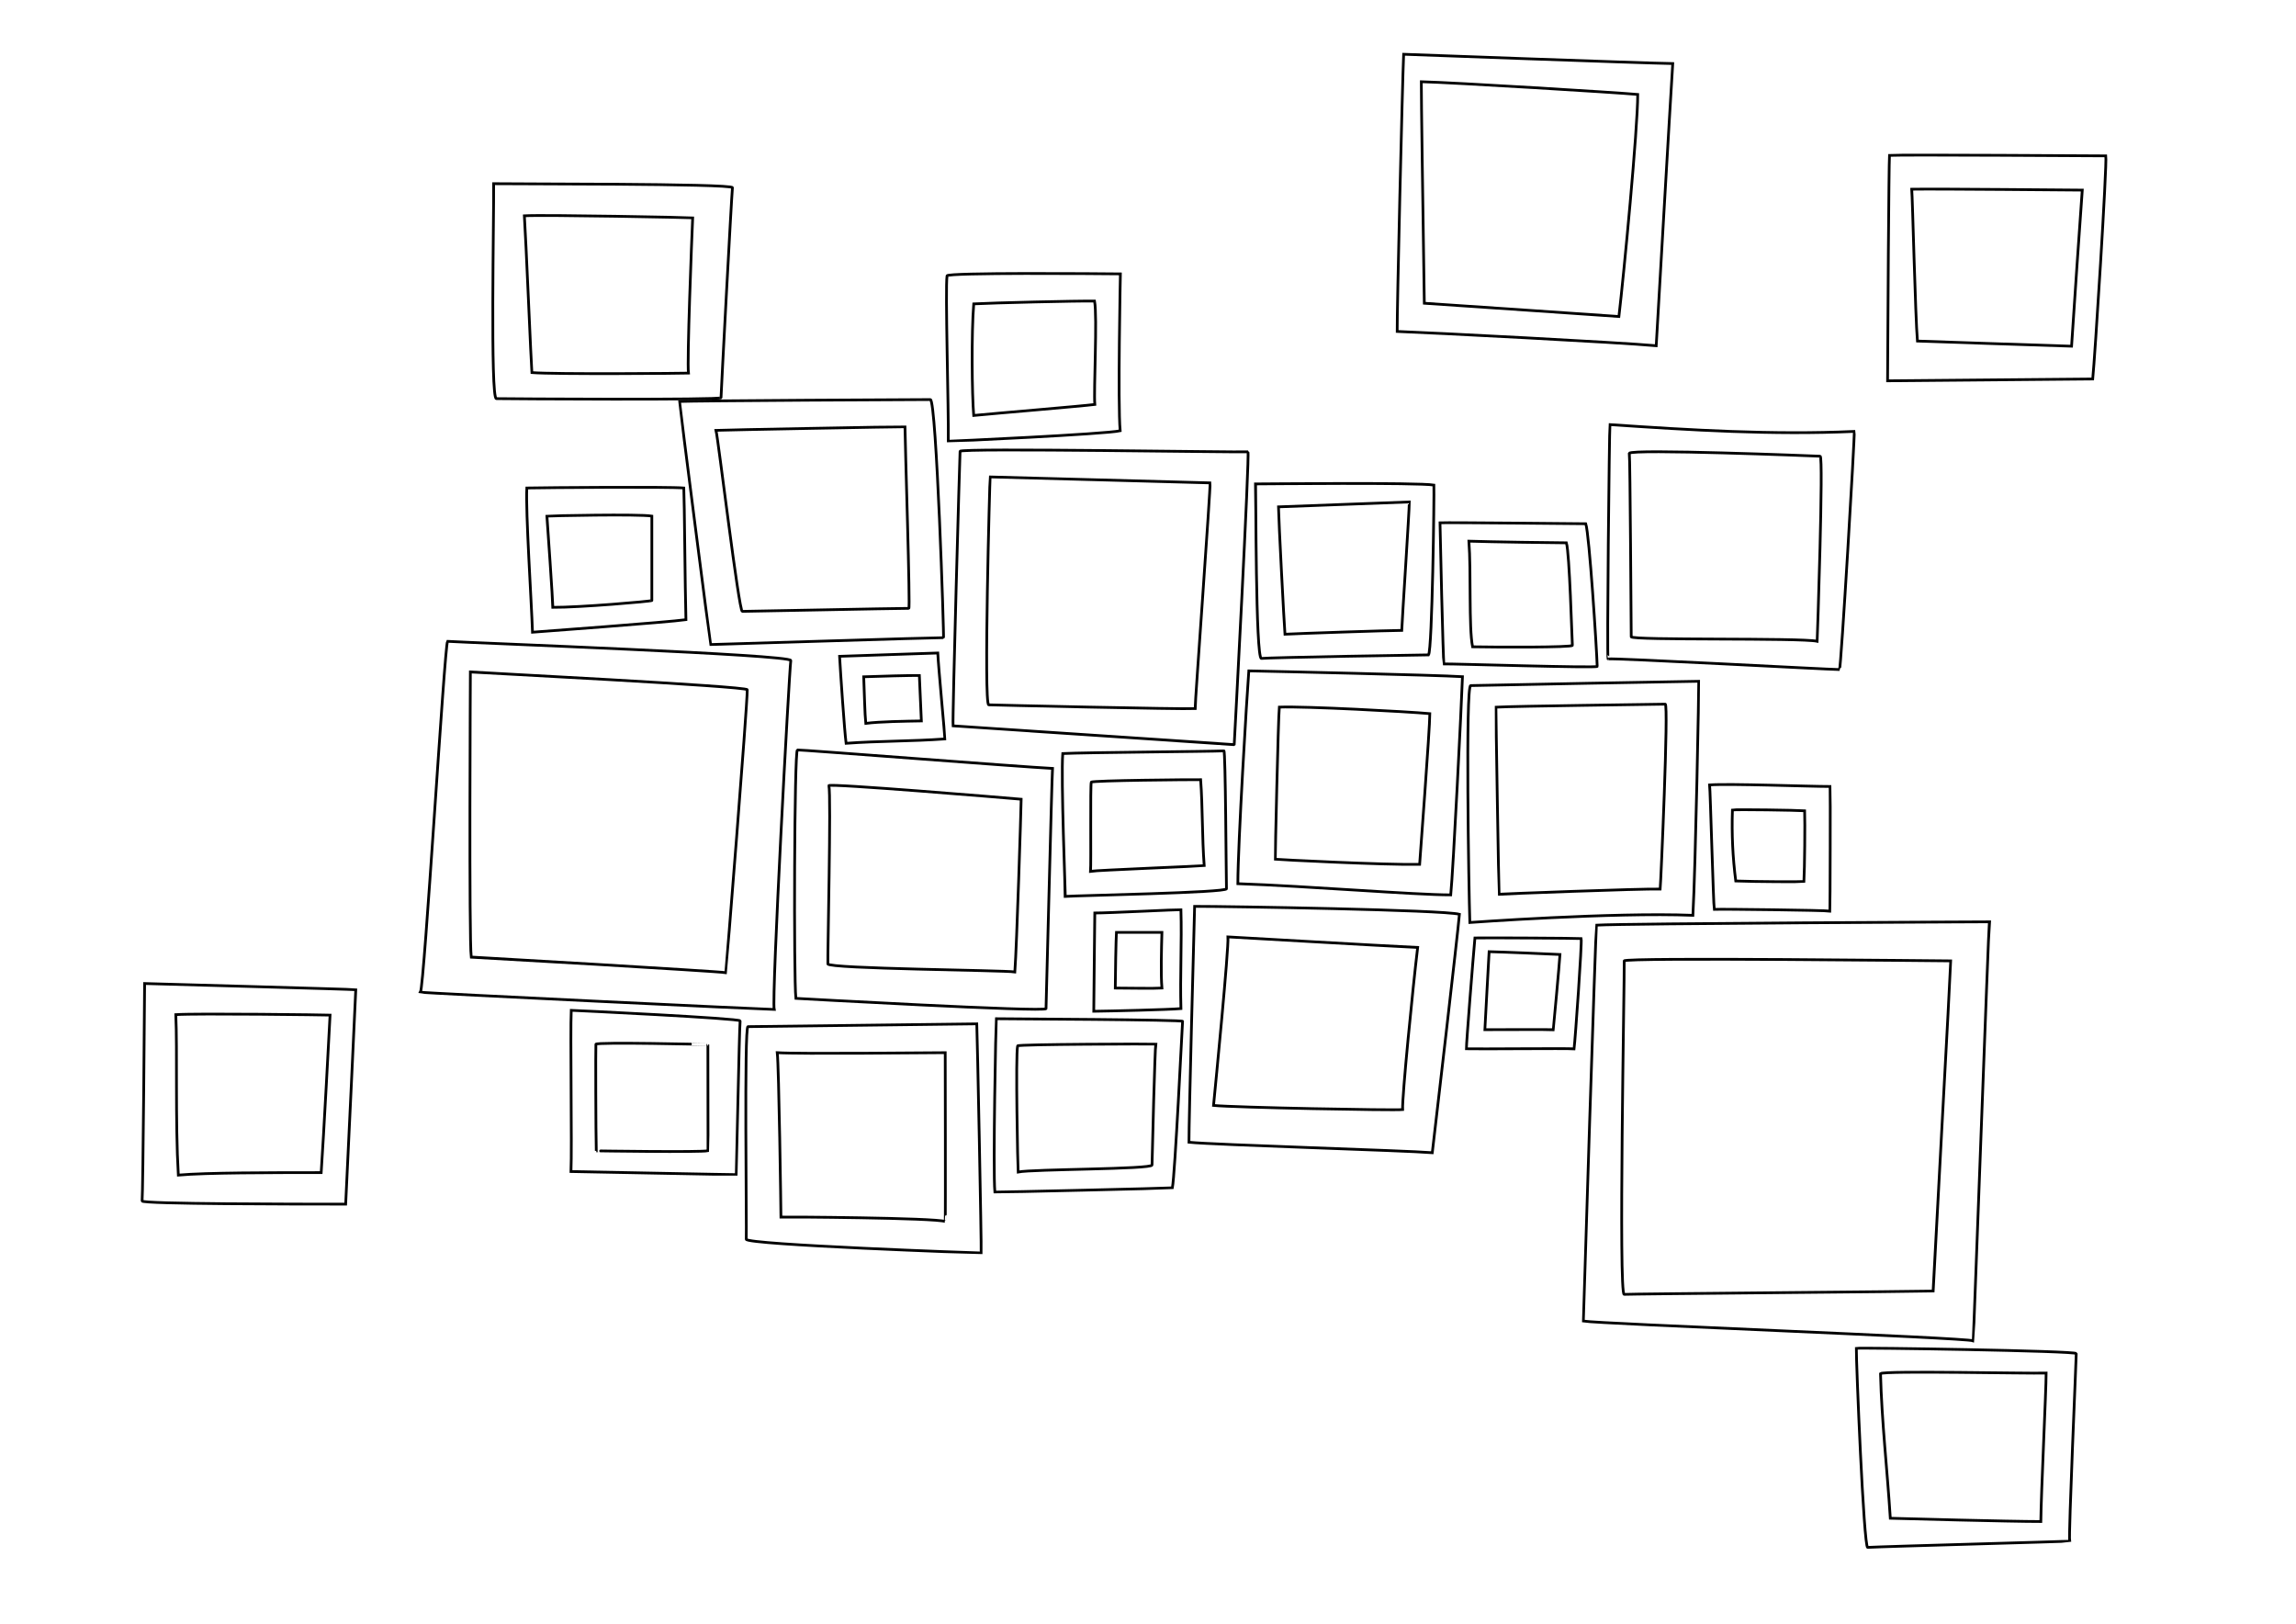
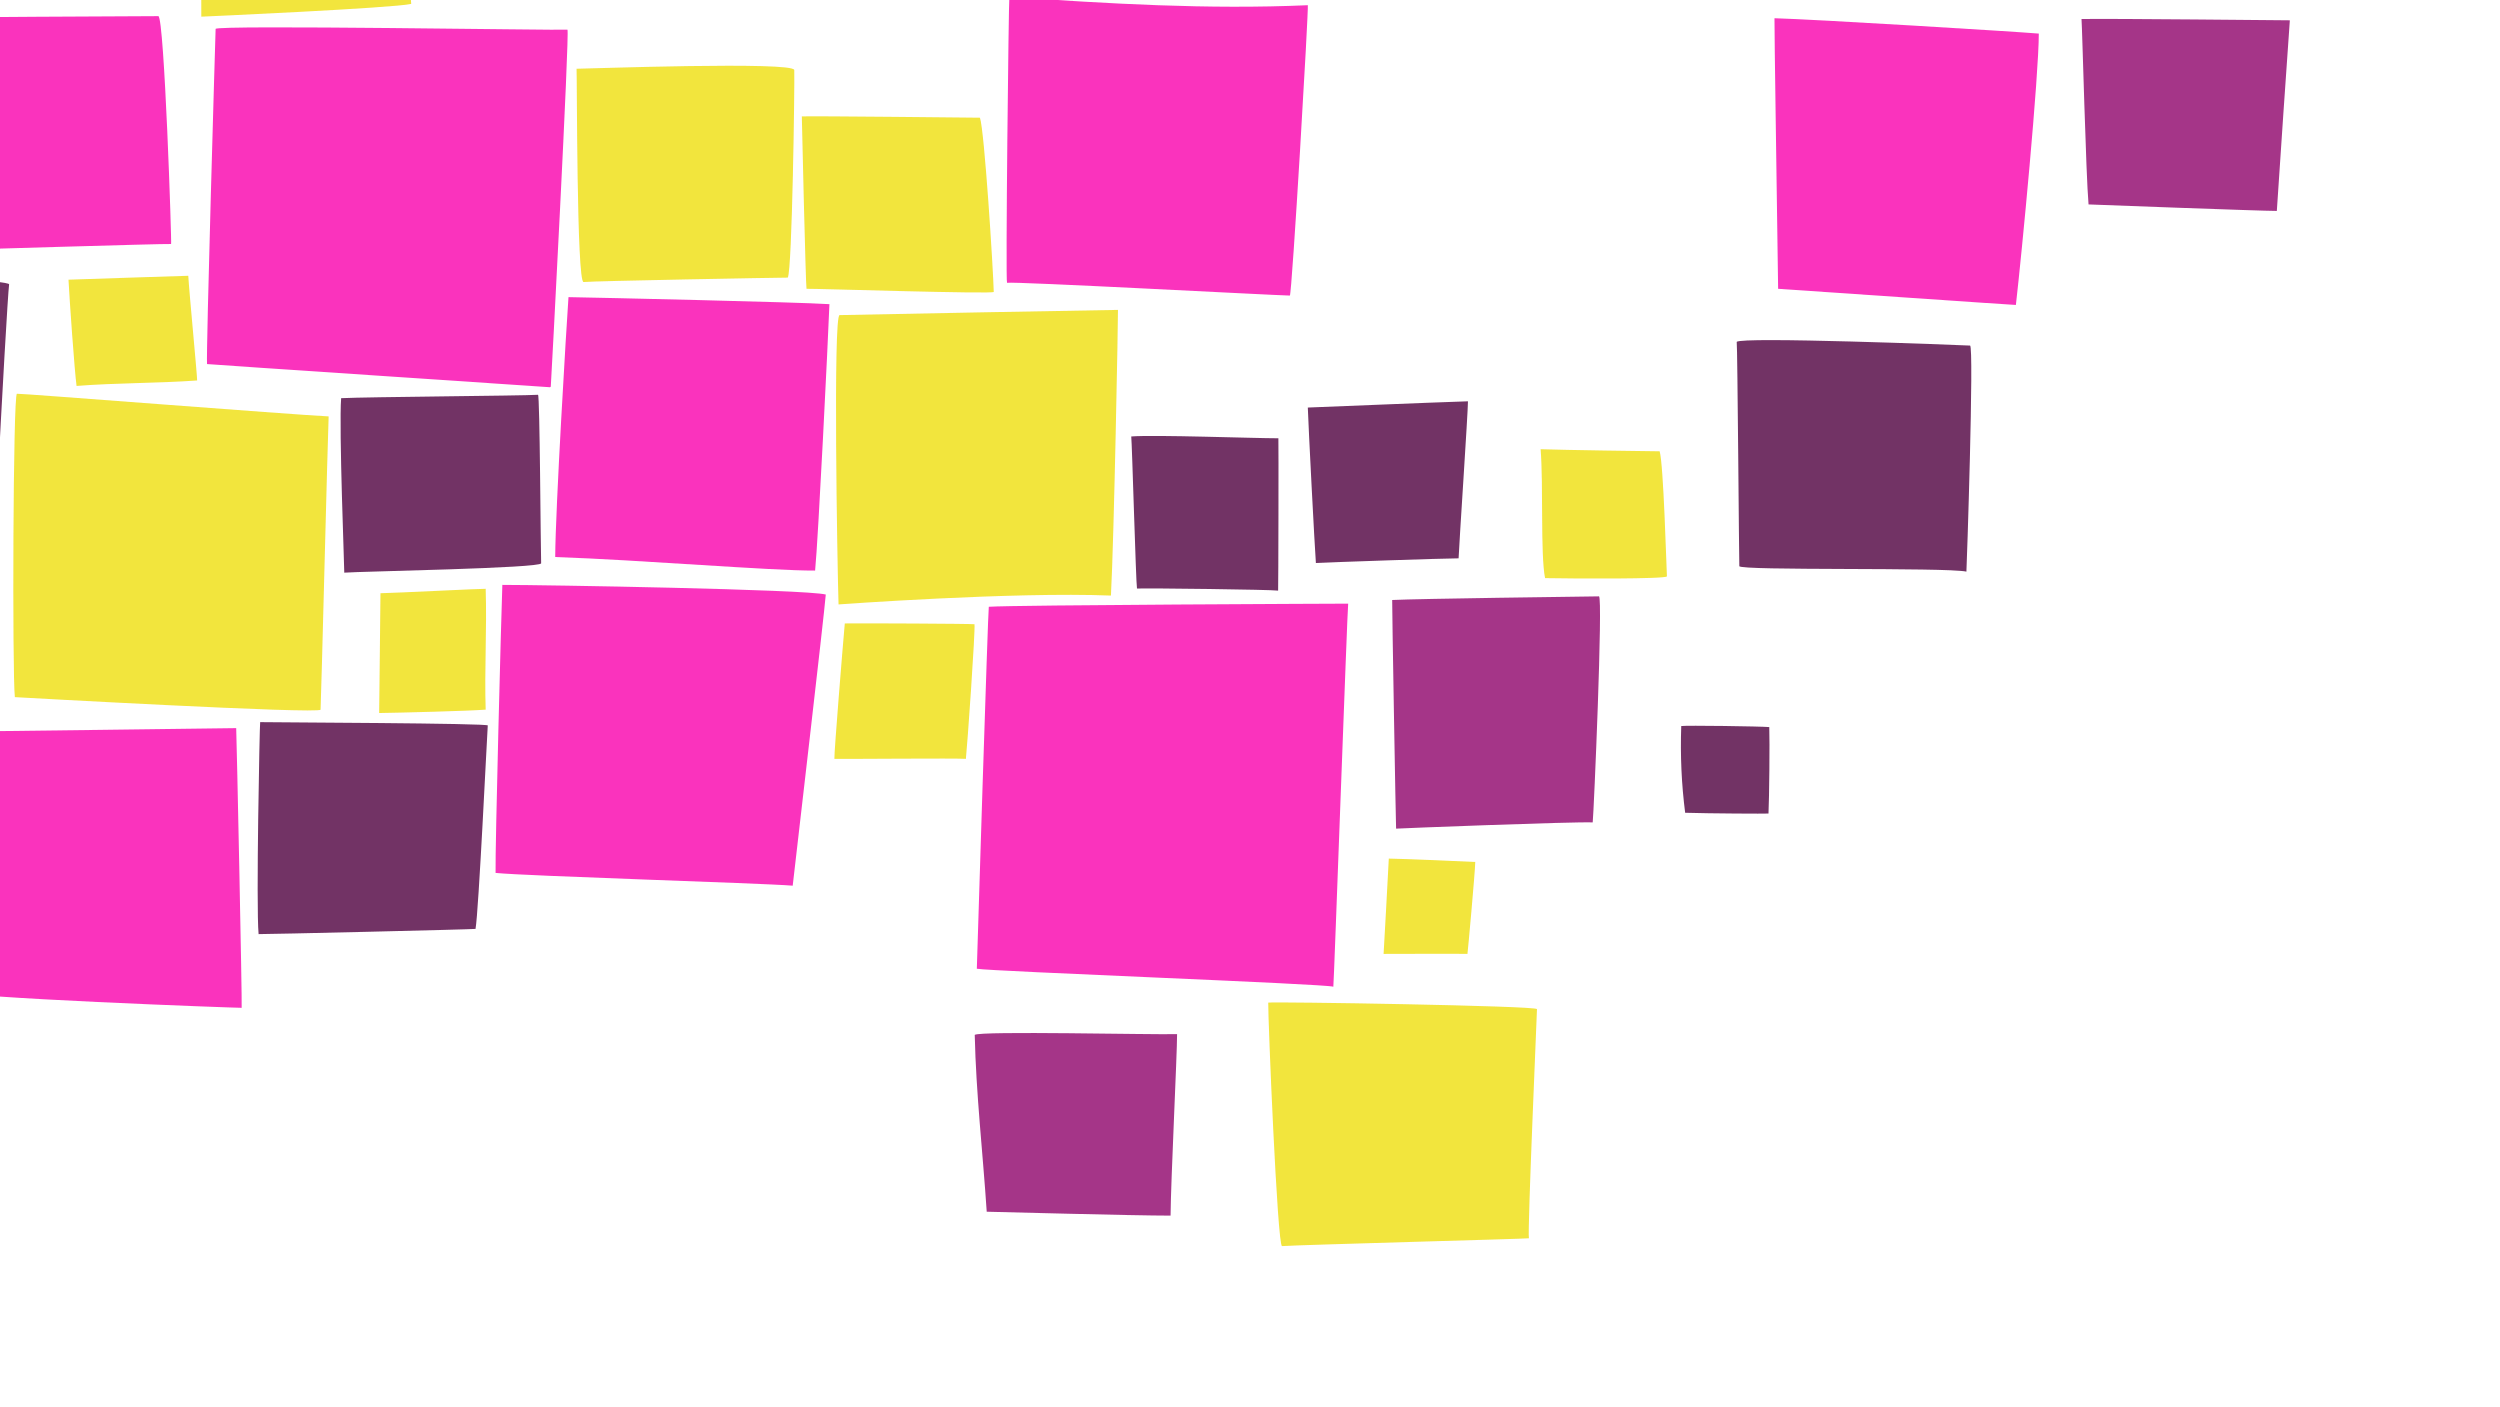
- <svg xmlns="http://www.w3.org/2000/svg" version="1.1" id="Layer_1" x="0px" y="0px" width="841.89px" height="595.28px" viewBox="0 0 841.89 595.28" enable-background="new 0 0 841.89 595.28" xml:space="preserve">
-   <path id="i13" fill-rule="evenodd" clip-rule="evenodd" fill="none" stroke="#000000" stroke-miterlimit="10" d="M729.457,337.954  c-0.287,1.368-5.783,153.174-5.936,153.608c-2.686-1.153-137.342-6.222-142.947-7.236c-0.027-0.945,4.551-144.442,4.811-145.153  C596.131,338.535,727.748,337.954,729.457,337.954z" />
-   <path id="i15" fill-rule="evenodd" clip-rule="evenodd" fill="none" stroke="#000000" stroke-miterlimit="10" d="M283.879,370.088  c-2.718,0-128.554-5.986-129.716-6.336c1.435-2.284,8.825-126.974,9.938-128.625c9.502,0.584,126.131,4.88,125.861,7.022  C289.338,247.119,282.899,365.714,283.879,370.088z" />
-   <path id="i3" fill-rule="evenodd" clip-rule="evenodd" fill="none" stroke="#000000" stroke-miterlimit="10" d="M452.371,272.986  c0.066-0.052,0.131-0.113,0.199-0.156c0.029-0.356,5.715-106.934,5.018-107.185c-2.41,0.274-105.475-1.481-105.553-0.189  c-0.123,2.039-2.835,97.298-2.565,100.655C350.484,266.191,451.881,272.92,452.371,272.986z" />
-   <path id="i18" fill-rule="evenodd" clip-rule="evenodd" fill="none" stroke="#000000" stroke-miterlimit="10" d="M607.293,126.751  c-13.416-1.228-82.699-4.784-94.98-5.24c-0.09-7.146,1.914-91.52,2.367-101.616c0,0,88.201,3.267,98.676,3.407  C612.312,39.552,607.926,116.038,607.293,126.751z" />
-   <path id="i5" fill-rule="evenodd" clip-rule="evenodd" fill="none" stroke="#000000" stroke-miterlimit="10" d="M385.931,281.721  c-0.278,4.245-2.303,86.483-2.382,88.053c-0.072,1.403-91.722-3.76-91.722-3.76c-0.809-7.573-0.583-90.861,0.563-91.067  C293.224,274.795,374.62,281.154,385.931,281.721z" />
-   <path id="i17" fill-rule="evenodd" clip-rule="evenodd" fill="none" stroke="#000000" stroke-miterlimit="10" d="M674.502,245.47  c-4.836-0.055-83.111-4.326-84.859-3.888c-0.469,0.117,0.459-84.562,0.688-85.911c29.758,2.017,59.512,3.84,89.582,2.496  C680.189,158.862,675.043,245.475,674.502,245.47z" />
-   <path id="i7" fill-rule="evenodd" clip-rule="evenodd" fill="none" stroke="#000000" stroke-miterlimit="10" d="M622.893,249.764  c0.094,0.98-1.176,68.523-2.146,85.804c-29.406-1.169-81.793,2.633-81.793,2.633c-0.398-12.254-1.623-86.805,0.312-86.855  C545.348,251.183,620.857,249.764,622.893,249.764z" />
-   <path id="i23" fill-rule="evenodd" clip-rule="evenodd" fill="none" stroke="#000000" stroke-miterlimit="10" d="M181.993,146.141  c-2.25-0.041-0.853-68.056-0.985-78.788c3.188,0.12,87.704-0.109,87.562,1.45c-0.442,4.899-4.156,75.058-4.188,77.003  C264.368,146.703,186.55,146.223,181.993,146.141z" />
-   <path id="i16" fill-rule="evenodd" clip-rule="evenodd" fill="none" stroke="#000000" stroke-miterlimit="10" d="M358.167,375.358  c0.173,3.561,1.752,81.296,1.599,83.99c-0.396,0.066-86.232-3.008-86.132-5.008c0.192-3.808-0.803-77.938,0.625-77.954  C275.278,376.375,357.187,375.358,358.167,375.358z" />
-   <path id="i6" fill-rule="evenodd" clip-rule="evenodd" fill="none" stroke="#000000" stroke-miterlimit="10" d="M438.037,332.287  c12.379-0.02,91.184,1.287,97.098,2.9c-0.564,6.851-9.125,80.375-9.949,87.416c-9.508-0.796-80.211-2.89-89.219-3.836  C435.92,411.497,437.797,340.819,438.037,332.287z" />
-   <path id="i1" fill-rule="evenodd" clip-rule="evenodd" fill="none" stroke="#000000" stroke-miterlimit="10" d="M453.889,323.972  c0.035-14.627,3.324-69.066,4.021-78.018c9.23,0.181,68.709,1.521,78.348,2.128c-0.369,10.41-3.375,70.651-4.307,80  C518.691,328.082,479.518,324.855,453.889,323.972z" />
-   <path id="i10" fill-rule="evenodd" clip-rule="evenodd" fill="none" stroke="#000000" stroke-miterlimit="10" d="M772.154,57.145  c0.469,3.354-4.035,74.57-4.803,81.798c-8.656,0.066-72.006,0.629-75.221,0.667c0.059-18.832,0.473-79.237,0.695-82.646  C697.467,56.656,769.316,57.145,772.154,57.145z" />
-   <path id="i14" fill-rule="evenodd" clip-rule="evenodd" fill="none" stroke="#000000" stroke-miterlimit="10" d="M680.674,494.313  c1.613-0.298,80.623,0.915,80.639,1.92c0.016,1.304-2.859,66.93-2.42,68.749c-0.289,0.172-68.275,1.958-74.062,2.316  C683.375,567.392,680.594,498.937,680.674,494.313z" />
-   <path id="i26" fill-rule="evenodd" clip-rule="evenodd" fill="none" stroke="#000000" stroke-miterlimit="10" d="M579.781,344.089  c0.334,1.447-2.164,37.028-2.607,40.43c-2.76-0.216-35.824,0.117-39.48-0.017c-0.033-1.954,2.486-33.71,3.125-40.637  C546.541,343.78,578.145,343.96,579.781,344.089z" />
-   <path id="i24" fill-rule="evenodd" clip-rule="evenodd" fill="none" stroke="#000000" stroke-miterlimit="10" d="M260.572,236.297  c-0.189-0.565-11.407-88.123-11.407-89.122c4.733-0.248,88.76-0.724,91.976-0.685c2.231,0.027,5.078,87.811,4.813,87.285  C344.554,233.689,261.466,236.297,260.572,236.297z" />
-   <path id="i22" fill-rule="evenodd" clip-rule="evenodd" fill="none" stroke="#000000" stroke-miterlimit="10" d="M130.45,362.848  c-0.114,2.14-2.946,63.953-3.702,78.606c-17.734,0-74.758-0.019-74.641-1.147c0.336-3.252,0.922-77.102,0.922-79.729  C59.044,360.767,129.434,362.676,130.45,362.848z" />
-   <path id="i12" fill-rule="evenodd" clip-rule="evenodd" fill="none" stroke="#000000" stroke-miterlimit="10" d="M365.312,373.48  c3.233,0.047,69.568,0.337,68.309,0.98c-0.221,3.182-2.76,56.042-3.738,61.014c-0.925,0.165-64.185,1.636-65.09,1.559  C364.066,428.77,365.182,374.349,365.312,373.48z" />
-   <path id="i19" fill-rule="evenodd" clip-rule="evenodd" fill="none" stroke="#000000" stroke-miterlimit="10" d="M410.821,100.411  c0,0-0.992,47.879-0.083,57.521c-5.249,1.224-62.653,3.887-63.021,3.811c0.167-11.186-1.162-56.034-0.454-60.635  C347.453,99.876,402.584,100.328,410.821,100.411z" />
-   <path id="i2" fill-rule="evenodd" clip-rule="evenodd" fill="none" stroke="#000000" stroke-miterlimit="10" d="M460.393,177.417  c2.834,0,59.44-0.583,65.383,0.417c0.145,3.525-0.6,60.337-1.965,62.255c-2.953,0-58.555,0.962-61.285,1.296  C460.383,241.646,460.527,178.969,460.393,177.417z" />
-   <path id="i25" fill-rule="evenodd" clip-rule="evenodd" fill="none" stroke="#000000" stroke-miterlimit="10" d="M250.737,178.906  c0.23,4.266,0.441,36.161,0.777,48.278c-6.007,0.897-55.508,4.527-56.257,4.589c-0.38-11.336-2.545-44.174-2.083-52.867  C200.549,178.757,245.036,178.4,250.737,178.906z" />
-   <path id="i20" fill-rule="evenodd" clip-rule="evenodd" fill="none" stroke="#000000" stroke-miterlimit="10" d="M209.459,370.4  c1.159,0.016,61.945,2.95,61.928,3.864c-0.315,2.934-1.342,55.894-1.415,56.35c-0.351,0.104-54.764-1.031-60.605-1.113  C209.748,420.754,209.077,378.526,209.459,370.4z" />
-   <path id="i2.1" fill-rule="evenodd" clip-rule="evenodd" fill="none" stroke="#000000" stroke-miterlimit="10" d="M516.762,184.025  c0,3.267-2.617,42.938-2.779,47.083c-4.191,0-38.857,1.17-42.82,1.404c-0.312-3.876-2.285-41.42-2.375-46.693  C484.898,185.217,500.734,184.625,516.762,184.025z" />
-   <path id="i4" fill-rule="evenodd" clip-rule="evenodd" fill="none" stroke="#000000" stroke-miterlimit="10" d="M449.717,325.838  c0.039,1.441-53.929,2.44-59.09,2.791c0.04-0.407-1.637-43.517-0.94-52.37c7.974-0.414,53.786-0.727,59.097-0.972  C449.375,275.261,449.598,321.298,449.717,325.838z" />
-   <path id="i8" fill-rule="evenodd" clip-rule="evenodd" fill="none" stroke="#000000" stroke-miterlimit="10" d="M528.012,191.657  c3.154-0.146,53.453,0.355,53.453,0.355c1.293,3.751,3.992,45.516,4.189,52.3c0.021,0.684-53.494-1.003-56.205-0.907  C529.146,242.704,528.012,192.842,528.012,191.657z" />
-   <path id="i11" fill-rule="evenodd" clip-rule="evenodd" fill="none" stroke="#000000" stroke-miterlimit="10" d="M670.98,334.017  c-1.91-0.314-39.182-0.775-42.398-0.635c-0.318-1.68-1.465-43.619-1.703-45.619c7.197-0.535,36.57,0.576,44.176,0.576  C671.186,289.283,671.051,333.363,670.98,334.017z" />
-   <path id="i9" fill-rule="evenodd" clip-rule="evenodd" fill="none" stroke="#000000" stroke-miterlimit="10" d="M433.021,333.504  c0.348,12.101-0.344,24.294,0,36.262c-4.674,0.409-25.984,0.907-31.966,0.981c0-3.244,0.358-31.756,0.383-36.026  C406.101,334.741,432.088,333.433,433.021,333.504z" />
-   <path id="i13.1" fill-rule="evenodd" clip-rule="evenodd" fill="none" stroke="#000000" stroke-miterlimit="10" d="M715.283,352.277  c0,2.611-6.459,119.806-6.459,121.046c-2.119,0.146-112.436,1.035-113.264,1.214c-2.131,0.461,0.131-115.656,0.004-122.265  C595.539,350.937,712.629,352.277,715.283,352.277z" />
-   <path id="i15.1" fill-rule="evenodd" clip-rule="evenodd" fill="none" stroke="#000000" stroke-miterlimit="10" d="M172.476,246.364  c1.124,0.127,101.523,5.219,101.525,6.5c0.017,6.138-7.782,103.437-7.874,103.73c-2.397-0.478-93.146-5.743-93.336-5.729  C171.944,344.137,172.476,247.865,172.476,246.364z" />
-   <path id="i3.1" fill-rule="evenodd" clip-rule="evenodd" fill="none" stroke="#000000" stroke-miterlimit="10" d="M443.705,177.037  c0.266,1.033-5.562,81.128-5.48,82.754c-4.359,0.278-74.549-1.315-75.687-1.386c-1.892-0.118,0.407-83.095,0.524-83.562  C364.428,174.842,442.6,177.037,443.705,177.037z" />
-   <path id="i18.1" fill-rule="evenodd" clip-rule="evenodd" fill="none" stroke="#000000" stroke-miterlimit="10" d="M522.262,111.174  c-0.586-39.824-1.102-73.66-1.102-81.214c11.83,0.292,71.986,3.983,79.357,4.665c0,12.697-5.062,65.78-6.904,81.413  C593.613,116.038,534.076,111.933,522.262,111.174z" />
-   <path id="i5.1" fill-rule="evenodd" clip-rule="evenodd" fill="none" stroke="#000000" stroke-miterlimit="10" d="M374.441,293.009  c-0.054,3.627-1.602,53.615-2.324,63.318c-3.991-0.647-68.424-1.141-68.556-2.933c-0.146-2.03,1.246-62.403,0.369-65.365  C303.652,287.094,368.157,292.459,374.441,293.009z" />
-   <path id="i17.1" fill-rule="evenodd" clip-rule="evenodd" fill="none" stroke="#000000" stroke-miterlimit="10" d="M597.445,166.173  c0.834-1.664,66.955,0.948,69.973,1.084c1.258,0.056-1.061,67.269-1.107,67.839c-6.205-1.341-68.098-0.244-68.174-1.642  C598.121,233.182,597.721,167.172,597.445,166.173z" />
-   <path id="i7.1" fill-rule="evenodd" clip-rule="evenodd" fill="none" stroke="#000000" stroke-miterlimit="10" d="M608.748,325.947  c-6.441-0.207-58.477,1.791-59.061,1.881c-0.123-0.555-1.229-68.239-1.162-68.566c7.602-0.43,56.572-0.971,62.082-1.108  C611.883,258.123,609.002,323.434,608.748,325.947z" />
-   <path id="i23.1" fill-rule="evenodd" clip-rule="evenodd" fill="none" stroke="#000000" stroke-miterlimit="10" d="M195.027,136.598  c-0.223-2.21-2.26-50.721-2.751-57.488c7.516-0.432,61.06,0.652,61.712,0.742c-0.355,7.771-2.107,52.666-1.547,56.94  C250.541,136.878,203.376,137.274,195.027,136.598z" />
-   <path id="i16.1" fill-rule="evenodd" clip-rule="evenodd" fill="none" stroke="#000000" stroke-miterlimit="10" d="M286.354,446.193  c0-2.121-0.745-55-1.349-60.265c7.927,0.537,55.888,0.008,61.587,0c0,0,0.134,61.949-0.004,61.898  C342.923,446.454,287.625,446.102,286.354,446.193z" />
-   <path id="i6.1" fill-rule="evenodd" clip-rule="evenodd" fill="none" stroke="#000000" stroke-miterlimit="10" d="M444.975,405.271  c0.764-7.756,5.596-57.312,5.285-61.79c3.605,0.178,56.273,3.262,69.564,3.87c-1.787,14.841-5.752,55.048-5.52,59.442  C510.885,407.144,452.609,406.032,444.975,405.271z" />
-   <path id="i1.1" fill-rule="evenodd" clip-rule="evenodd" fill="none" stroke="#000000" stroke-miterlimit="10" d="M520.545,316.887  c-12.436,0.283-52.051-1.754-52.93-1.872c-0.07-0.644,1.082-51.882,1.48-55.779c9.676-0.359,47.148,1.659,55.191,2.396  C524.287,266.934,520.623,315.738,520.545,316.887z" />
-   <path id="i10.1" fill-rule="evenodd" clip-rule="evenodd" fill="none" stroke="#000000" stroke-miterlimit="10" d="M759.594,126.926  c0.293-5.042,3.777-55.827,3.916-57.228c-2.908,0-52.607-0.508-62.52-0.337c0.279,2.951,1.324,46.752,2.082,55.673  C704.777,125.067,754.773,126.835,759.594,126.926z" />
-   <path id="i14.1" fill-rule="evenodd" clip-rule="evenodd" fill="none" stroke="#000000" stroke-miterlimit="10" d="M750.273,503.391  c0,6.259-1.846,44.097-1.951,54.425c-11.398,0-51.303-1.08-55.189-1.201c-1.121-17.768-3.143-35.37-3.592-53.026  C690.971,502.438,743.4,503.604,750.273,503.391z" />
-   <path id="i26.1" fill-rule="evenodd" clip-rule="evenodd" fill="none" stroke="#000000" stroke-miterlimit="10" d="M569.557,377.494  c-0.688-0.08-23.023,0-25.098,0c0.027-1.377,1.396-24.874,1.568-28.592c5.133,0.115,21.234,0.794,25.979,1.028  C571.807,353.283,569.598,377.257,569.557,377.494z" />
-   <path id="i24.1" fill-rule="evenodd" clip-rule="evenodd" fill="none" stroke="#000000" stroke-miterlimit="10" d="M331.831,156.468  c0,4.694,2.026,67.462,1.4,66.56c-5.04,0-60.379,1.138-61.042,1.107c-1.292-0.057-8.824-63.259-9.655-66.37  C264.076,157.659,331.13,156.385,331.831,156.468z" />
-   <path id="i22.1" fill-rule="evenodd" clip-rule="evenodd" fill="none" stroke="#000000" stroke-miterlimit="10" d="M64.463,371.981  c8.07-0.527,55.264,0.104,56.561,0.169c-0.154,3.021-2.424,45.872-3.251,57.745c-18.499,0-42.143,0.003-52.386,0.912  C64.233,411.191,65.054,384.274,64.463,371.981z" />
-   <path id="i12.1" fill-rule="evenodd" clip-rule="evenodd" fill="none" stroke="#000000" stroke-miterlimit="10" d="M423.789,382.78  c-0.295,1.466-1.291,39.47-1.365,44.335c-0.022,1.592-43.771,1.47-49.107,2.562c-0.103-1.044-0.986-42.92-0.176-46.247  C373.294,382.807,422.775,382.7,423.789,382.78z" />
-   <path id="i19.1" fill-rule="evenodd" clip-rule="evenodd" fill="none" stroke="#000000" stroke-miterlimit="10" d="M401.442,148.281  c-4.879,0.624-35.725,3.185-44.41,4.033c-0.646-7.782-0.858-30.194,0.011-40.912c7.15-0.393,37.929-1.121,44.302-1.029  C402.413,116.113,400.987,143.311,401.442,148.281z" />
-   <path id="i25.1" fill-rule="evenodd" clip-rule="evenodd" fill="none" stroke="#000000" stroke-miterlimit="10" d="M202.723,222.663  c0.048-1.175-2.09-32.661-2.174-33.449c0.752-0.111,33.637-0.818,38.466-0.008c0,0,0,25.052,0,30.942  C239.125,220.455,212.291,222.73,202.723,222.663z" />
-   <path id="i20.1" fill-rule="evenodd" clip-rule="evenodd" fill="none" stroke="#000000" stroke-miterlimit="10" d="M259.561,382.933  c-0.044,2.939,0.124,38.615,0.017,38.945c-2.623,0.632-41.133,0.035-40.941,0.045c-0.181-6.24-0.251-38.085-0.136-39.088  C218.599,381.968,259.611,382.916,259.561,382.933z" />
-   <path id="i4.1" fill-rule="evenodd" clip-rule="evenodd" fill="none" stroke="#000000" stroke-miterlimit="10" d="M399.875,319.426  c0.236-2.883-0.135-31.888,0.276-32.677c0.335-0.642,36.964-0.946,40.097-0.902c0.756,10.204,0.514,21.018,1.301,31.519  C440.863,317.495,401.888,319.047,399.875,319.426z" />
-   <path id="i8.1" fill-rule="evenodd" clip-rule="evenodd" fill="none" stroke="#000000" stroke-miterlimit="10" d="M538.613,198.405  c6.619,0.245,33.383,0.625,35.75,0.608c1.154,3.768,2.014,34.996,2.189,37.578c0.055,0.818-28.238,0.689-36.596,0.535  C538.527,229.945,539.455,209.354,538.613,198.405z" />
-   <path id="i11.1" fill-rule="evenodd" clip-rule="evenodd" fill="none" stroke="#000000" stroke-miterlimit="10" d="M636.459,322.984  c-1.102-8.597-1.516-17.153-1.217-26.034c1.277-0.257,23.871,0.088,26.477,0.292c0.164,4.328,0.002,21.258-0.266,25.933  C660.607,323.332,644.076,323.27,636.459,322.984z" />
-   <path id="i9.1" fill-rule="evenodd" clip-rule="evenodd" fill="none" stroke="#000000" stroke-miterlimit="10" d="M426.049,341.832  c-0.164,5.977-0.441,15.386,0,20.405c-3.203,0.211-12.005,0.009-17.104,0c0-4.257,0.283-18.545,0.419-20.405  C415.1,341.832,420.415,341.832,426.049,341.832z" />
-   <path id="i21" fill-rule="evenodd" clip-rule="evenodd" fill="none" stroke="#000000" stroke-miterlimit="10" d="M346.471,270.904  c-12.074,0.882-24.286,0.728-36.227,1.599c-0.615-4.651-2.052-25.918-2.39-31.892c3.241-0.143,31.741-1.042,36.008-1.206  C344.048,244.065,346.5,269.97,346.471,270.904z" />
-   <path id="i21.1" fill-rule="evenodd" clip-rule="evenodd" fill="none" stroke="#000000" stroke-miterlimit="10" d="M337.843,264.306  c-5.978,0.1-15.39,0.237-20.385,0.899c-0.352-3.19-0.538-11.993-0.754-17.088c4.252-0.188,18.539-0.535,20.404-0.481  C337.361,253.367,337.595,258.678,337.843,264.306z" />
+ <svg xmlns="http://www.w3.org/2000/svg" version="1.1" id="Layer_1" x="0px" y="0px" viewBox="0 0 960 540" enable-background="new 0 0 960 540" xml:space="preserve">
+   <path id="i1" opacity="0.8" fill="#F900AD" d="M517.7,231.8c-0.3,1.3-5.5,146.7-5.7,147.1c-2.6-1.1-131.5-5.9-136.9-6.9  c0-0.9,4.3-138.3,4.6-139C390,232.3,516.1,231.8,517.7,231.8z" />
+   <path id="i3" opacity="0.8" fill="#F900AD" d="M211.2,148.7c0.1-0.1,0.2-0.1,0.3-0.2c0.1-0.5,7.3-136.8,6.4-137.1  c-3.1,0.3-134.9-1.9-135.1-0.3c-0.1,2.6-3.7,124.5-3.3,128.7C80.8,140,210.6,148.6,211.2,148.7z" />
+   <path id="i2" opacity="0.8" fill="#F900AD" d="M495.3,113.5c-6.1-0.1-106.3-5.5-108.6-4.9c-0.6,0.1,0.6-108.2,0.9-109.8  c38,2.6,76.1,4.9,114.6,3.2C502.6,2.7,496.1,113.5,495.3,113.5z" />
+   <path id="i4" opacity="0.8" fill="#F900AD" d="M90.7,279.6c0.2,4.6,2.3,104,2.1,107.4c-0.5,0.1-110.3-3.9-110.2-6.4  c0.3-4.9-1.1-99.7,0.8-99.7C-15.3,281,89.4,279.6,90.7,279.6z" />
+   <path id="i6" opacity="0.8" fill="#F900AD" d="M192.9,224.6c15.8,0,116.6,1.7,124.2,3.7c-0.7,8.7-11.7,102.8-12.7,111.8  c-12.2-1-102.6-3.7-114.1-4.9C190.1,325.9,192.5,235.4,192.9,224.6z" />
+   <path id="i5" opacity="0.8" fill="#F900AD" d="M213.2,213.9c0.1-18.7,4.3-88.4,5.1-99.8c11.8,0.2,87.9,1.9,100.2,2.7  c-0.5,13.3-4.3,90.4-5.5,102.3C296.1,219.2,245.9,215,213.2,213.9z" />
+   <path id="i7" opacity="0.8" fill="#F900AD" d="M-21.8,96.1C-22,95.6-33.4,7.9-33.4,6.9c4.8-0.3,90.8-0.7,94.2-0.7  c2.3,0.1,5.2,88,4.9,87.5C64.1,93.5-20.9,96.1-21.8,96.1z" />
+   <path id="i8" opacity="0.8" fill="#F900AD" d="M-99.5,273.3c1.5,0,79.3,3.8,79.2,4.9c-0.4,3.8-1.7,71.5-1.8,72.1  c-0.5,0.1-70.1-1.3-77.5-1.5C-99.1,337.7-100,283.7-99.5,273.3z" />
+   <path id="i9" opacity="0.8" fill="#F900AD" d="M682.8,110.9c-0.7-51-1.4-94.2-1.4-103.9c15.1,0.4,92.1,5.1,101.5,5.9  c0,16.2-6.5,84.2-8.8,104.2C774.2,117.2,698,111.9,682.8,110.9z" />
+   <path id="i10" opacity="0.8" fill="#F900AD" d="M-470-157c-0.3-2.9-2.9-64.9-3.5-73.5c9.6-0.5,78.1,0.8,78.9,0.9  c-0.5,9.9-2.7,67.4-2,72.8C-399-156.7-459.3-156.1-470-157z" />
+   <path id="i15" opacity="0.8" fill="#4F003E" d="M-4.3,272.9c-3.5,0-164.5-7.7-165.9-8.1c1.9-2.9,11.3-162.4,12.7-164.6  c12.1,0.7,161.4,6.2,161,9C2.6,115.7-5.6,267.3-4.3,272.9z" />
+   <path id="i18" opacity="0.8" fill="#4F003E" d="M409.4-38.4C392.2-40,303.6-44.4,287.8-45c-0.1-9.1,2.5-117.1,3.1-130  c0,0,112.8,4.2,126.3,4.4C415.8-149.9,410.2-52,409.4-38.4z" />
+   <path id="i12" opacity="0.8" fill="#4F003E" d="M99.9,277.3c4.1,0.1,89,0.4,87.4,1.3c-0.3,4.1-3.5,71.7-4.7,78.1  c-1.2,0.2-82.1,2.1-83.3,2C98.3,348,99.7,278.4,99.9,277.3z" />
+   <path id="i14" opacity="0.8" fill="#4F003E" d="M563.7,154.1c0,4.2-3.4,54.9-3.6,60.3c-5.3,0-49.7,1.5-54.8,1.8  c-0.4-4.9-2.9-53-3.1-59.7C522.9,155.7,543.2,154.8,563.7,154.1z" />
+   <path id="i13" opacity="0.8" fill="#4F003E" d="M207.8,216.3c0.1,1.9-69,3.1-75.6,3.6c0.1-0.5-2.1-55.7-1.2-67  c10.2-0.5,68.8-0.9,75.6-1.3C207.3,151.6,207.6,210.6,207.8,216.3z" />
+   <path id="i11" opacity="0.8" fill="#4F003E" d="M490.8,226.8c-2.5-0.4-50.1-1-54.2-0.8c-0.4-2.1-1.9-55.8-2.2-58.4  c9.2-0.7,46.8,0.7,56.5,0.7C491,169.6,490.9,225.9,490.8,226.8z" />
+   <path id="i16" opacity="0.8" fill="#4F003E" d="M-240.5,43c-0.1,4.7-2.1,68.6-3,80.9c-5.1-0.8-87.6-1.5-87.7-3.8  c-0.2-2.6,1.6-79.9,0.5-83.6C-331.1,35.4-248.5,42.4-240.5,43z" />
+   <path id="i17" opacity="0.8" fill="#4F003E" d="M666.9,131.3c1.1-2.1,85.7,1.2,89.6,1.4c1.6,0.1-1.3,86.1-1.4,86.8  c-7.9-1.7-87.2-0.3-87.2-2.1C667.8,217,667.2,132.6,666.9,131.3z" />
+   <path id="i19" opacity="0.8" fill="#4F003E" d="M-295.1-131.6c0,6,2.6,86.3,1.8,85.2c-6.4,0-77.3,1.5-78.1,1.4  c-1.7-0.1-11.3-80.9-12.3-84.9C-381.7-130.1-295.9-131.7-295.1-131.6z" />
+   <path id="i20" opacity="0.8" fill="#4F003E" d="M647.1,312.1c-1.4-11-1.9-22-1.5-33.3c1.7-0.3,30.6,0.1,33.8,0.4  c0.2,5.5,0,27.2-0.3,33.2C678,312.5,656.8,312.4,647.1,312.1z" />
+   <path id="i21" opacity="0.8" fill="#8E026A" d="M-151.9-105.3c0.3,1.3-7.1,103.8-7,105.9c-5.5,0.3-95.4-1.7-96.8-1.8  c-2.5-0.1,0.5-106.3,0.7-106.9C-253.3-108.1-153.3-105.3-151.9-105.3z" />
+   <path id="i22" opacity="0.8" fill="#8E026A" d="M611.6,315.8c-8.2-0.3-74.8,2.3-75.5,2.4c-0.1-0.7-1.6-87.3-1.5-87.8  c9.7-0.5,72.3-1.3,79.4-1.4C615.6,229,612,312.6,611.6,315.8z" />
+   <path id="i23" opacity="0.8" fill="#8E026A" d="M874.3,81c0.4-6.4,4.8-71.4,5-73.2c-3.7,0-67.3-0.7-80-0.5  c0.3,3.8,1.7,59.9,2.7,71.2C804.2,78.6,868.2,81,874.3,81z" />
+   <path id="i24" opacity="0.8" fill="#8E026A" d="M-637.1,144.1c10.3-0.7,70.7,0.1,72.3,0.2c-0.2,3.9-3.1,58.7-4.2,73.9  c-23.6,0-53.9,0-67,1.2C-637.3,194.3-636.3,159.8-637.1,144.1z" />
+   <path id="i25" opacity="0.8" fill="#8E026A" d="M452,397.1c0,8-2.4,56.4-2.5,69.7c-14.5,0-65.6-1.4-70.6-1.5  c-1.5-22.8-4.1-45.2-4.6-67.9C376.1,395.8,443.1,397.4,452,397.1z" />
+   <path id="i26" opacity="0.8" fill="#EFDE0C" d="M126.2,159.9c-0.3,5.4-2.9,110.6-3.1,112.6c-0.1,1.8-117.4-4.8-117.4-4.8  C4.7,258.1,5,151.5,6.5,151.2C7.6,151,111.7,159.2,126.2,159.9z" />
+   <path id="i27" opacity="0.8" fill="#EFDE0C" d="M429.3,119c0.1,1.3-1.5,87.7-2.7,109.7c-37.6-1.5-104.6,3.4-104.6,3.4  c-0.5-15.7-2.1-111,0.4-111.1C330.1,120.8,426.7,119,429.3,119z" />
+   <path id="i28" opacity="0.8" fill="#EFDE0C" d="M-134.6-13.6c-2.9-0.1-1.1-87.1-1.3-100.8c4.1,0.1,112.2-0.1,112,1.9  c-0.6,6.3-5.3,96-5.3,98.5C-29.3-12.9-128.8-13.5-134.6-13.6z" />
+   <path id="i29" opacity="0.8" fill="#EFDE0C" d="M620.2-127.4c0.6,4.3-5.1,95.4-6.1,104.6c-11.1,0.1-92.1,0.8-96.2,0.9  c0.1-24.1,0.6-101.4,0.9-105.7C524.7-128,616.6-127.4,620.2-127.4z" />
+   <path id="i30" opacity="0.8" fill="#EFDE0C" d="M487,385c2.1-0.4,103.1,1.2,103.2,2.5c0,1.7-3.7,85.6-3.1,88  c-0.4,0.2-87.4,2.5-94.8,3C490.5,478.5,486.9,391,487,385z" />
+   <path id="i31" opacity="0.8" fill="#EFDE0C" d="M-200.6,263.7c-0.1,2.7-3.8,81.8-4.7,100.5c-22.7,0-95.6,0-95.5-1.5  c0.4-4.2,1.2-98.6,1.2-102C-292,260.9-201.9,263.4-200.6,263.7z" />
+   <path id="i32" opacity="0.8" fill="#EFDE0C" d="M158-72c0,0-1.3,61.3-0.1,73.5c-6.7,1.6-80.1,4.9-80.6,4.9  c0.2-14.3-1.5-71.7-0.6-77.6C77-72.7,147.5-72.1,158-72z" />
+   <path id="i33" opacity="0.8" fill="#EFDE0C" d="M221.4,26.4c3.7,0,83.5-2.9,83.6,0.5c0.2,4.5-0.8,77.2-2.5,79.7  c-3.8,0-74.9,1.3-78.4,1.7C221.4,108.7,221.6,28.4,221.4,26.4z" />
+   <path id="i34" opacity="0.8" fill="#EFDE0C" d="M-46.8,28.4c0.3,5.4,0.6,46.2,1,61.7c-7.7,1.1-71,5.8-71.9,5.9  c-0.5-14.5-3.3-56.5-2.7-67.7C-111,28.2-54,27.7-46.8,28.4z" />
+   <path id="i35" opacity="0.8" fill="#EFDE0C" d="M374.2,239.7c0.4,1.9-2.8,47.4-3.3,51.7c-3.5-0.3-45.8,0.1-50.5,0  c-0.1-2.5,3.2-43.1,4-52C331.6,239.3,372.1,239.5,374.2,239.7z" />
+   <path id="i36" opacity="0.8" fill="#EFDE0C" d="M307.9,44.7c4.1-0.2,68.4,0.5,68.4,0.5c1.7,4.7,5.1,58.3,5.3,66.9  c0,0.9-68.5-1.3-71.9-1.2C309.4,109.9,307.9,46.2,307.9,44.7z" />
+   <path id="i37" opacity="0.8" fill="#EFDE0C" d="M186.5,226.1c0.5,15.5-0.5,31.1,0,46.4c-5.9,0.5-33.2,1.2-40.9,1.3  c0-4.2,0.5-40.6,0.5-46C152,227.7,185.3,226,186.5,226.1z" />
+   <path id="i38" opacity="0.8" fill="#EFDE0C" d="M563.5,366.3c-0.9-0.1-29.4,0-32.2,0c0.1-1.8,1.8-31.8,2-36.6  c6.5,0.1,27.2,1,33.2,1.3C566.4,335.3,563.6,366,563.5,366.3z" />
+   <path id="i39" opacity="0.8" fill="#EFDE0C" d="M-206-142.1c-6.2,0.8-45.7,4.1-56.8,5.1c-0.8-9.9-1.1-38.6,0-52.3  c9.1-0.5,48.5-1.5,56.7-1.3C-204.7-183.2-206.6-148.4-206-142.1z" />
+   <path id="i40" opacity="0.8" fill="#EFDE0C" d="M-387.5,158c-0.1,3.8,0.1,49.4,0,49.8c-3.4,0.8-52.6,0.1-52.3,0.1  c-0.2-7.9-0.3-48.7-0.2-50C-439.9,156.9-387.4,158-387.5,158z" />
+   <path id="i41" opacity="0.8" fill="#EFDE0C" d="M-208,76.8c0.3-3.7-0.2-40.8,0.3-41.8c0.4-0.8,47.3-1.2,51.3-1.1  c1,13.1,0.7,26.9,1.7,40.3C-155.6,74.3-205.4,76.3-208,76.8z" />
+   <path id="i42" opacity="0.8" fill="#EFDE0C" d="M591.6,172.5c8.5,0.3,42.6,0.8,45.7,0.8c1.5,4.8,2.6,44.8,2.8,48  c0.1,1.1-36.1,0.9-46.8,0.7C591.5,212.8,592.7,186.5,591.6,172.5z" />
+   <path id="i43" opacity="0.8" fill="#EFDE0C" d="M-174.5,105.5c-0.2,7.6-0.6,19.7,0,26.1c-4.1,0.3-15.3,0-21.9,0  c0-5.4,0.3-23.7,0.5-26.1C-188.5,105.5-181.7,105.5-174.5,105.5z" />
+   <path id="i44" opacity="0.8" fill="#EFDE0C" d="M75.7,146.1c-15.4,1.1-31.1,0.9-46.3,2.1c-0.8-5.9-2.7-33.1-3.1-40.8  c4.2-0.2,40.6-1.3,46-1.5C72.6,111.7,75.8,144.9,75.7,146.1z" />
+   <path id="i45" opacity="0.8" fill="#EFDE0C" d="M-287.4,6.3c-7.6,0.1-19.7,0.3-26.1,1.1c-0.5-4.1-0.7-15.3-1-21.9  c5.4-0.3,23.7-0.7,26.1-0.6C-288-7.7-287.6-0.9-287.4,6.3z" />
</svg>
